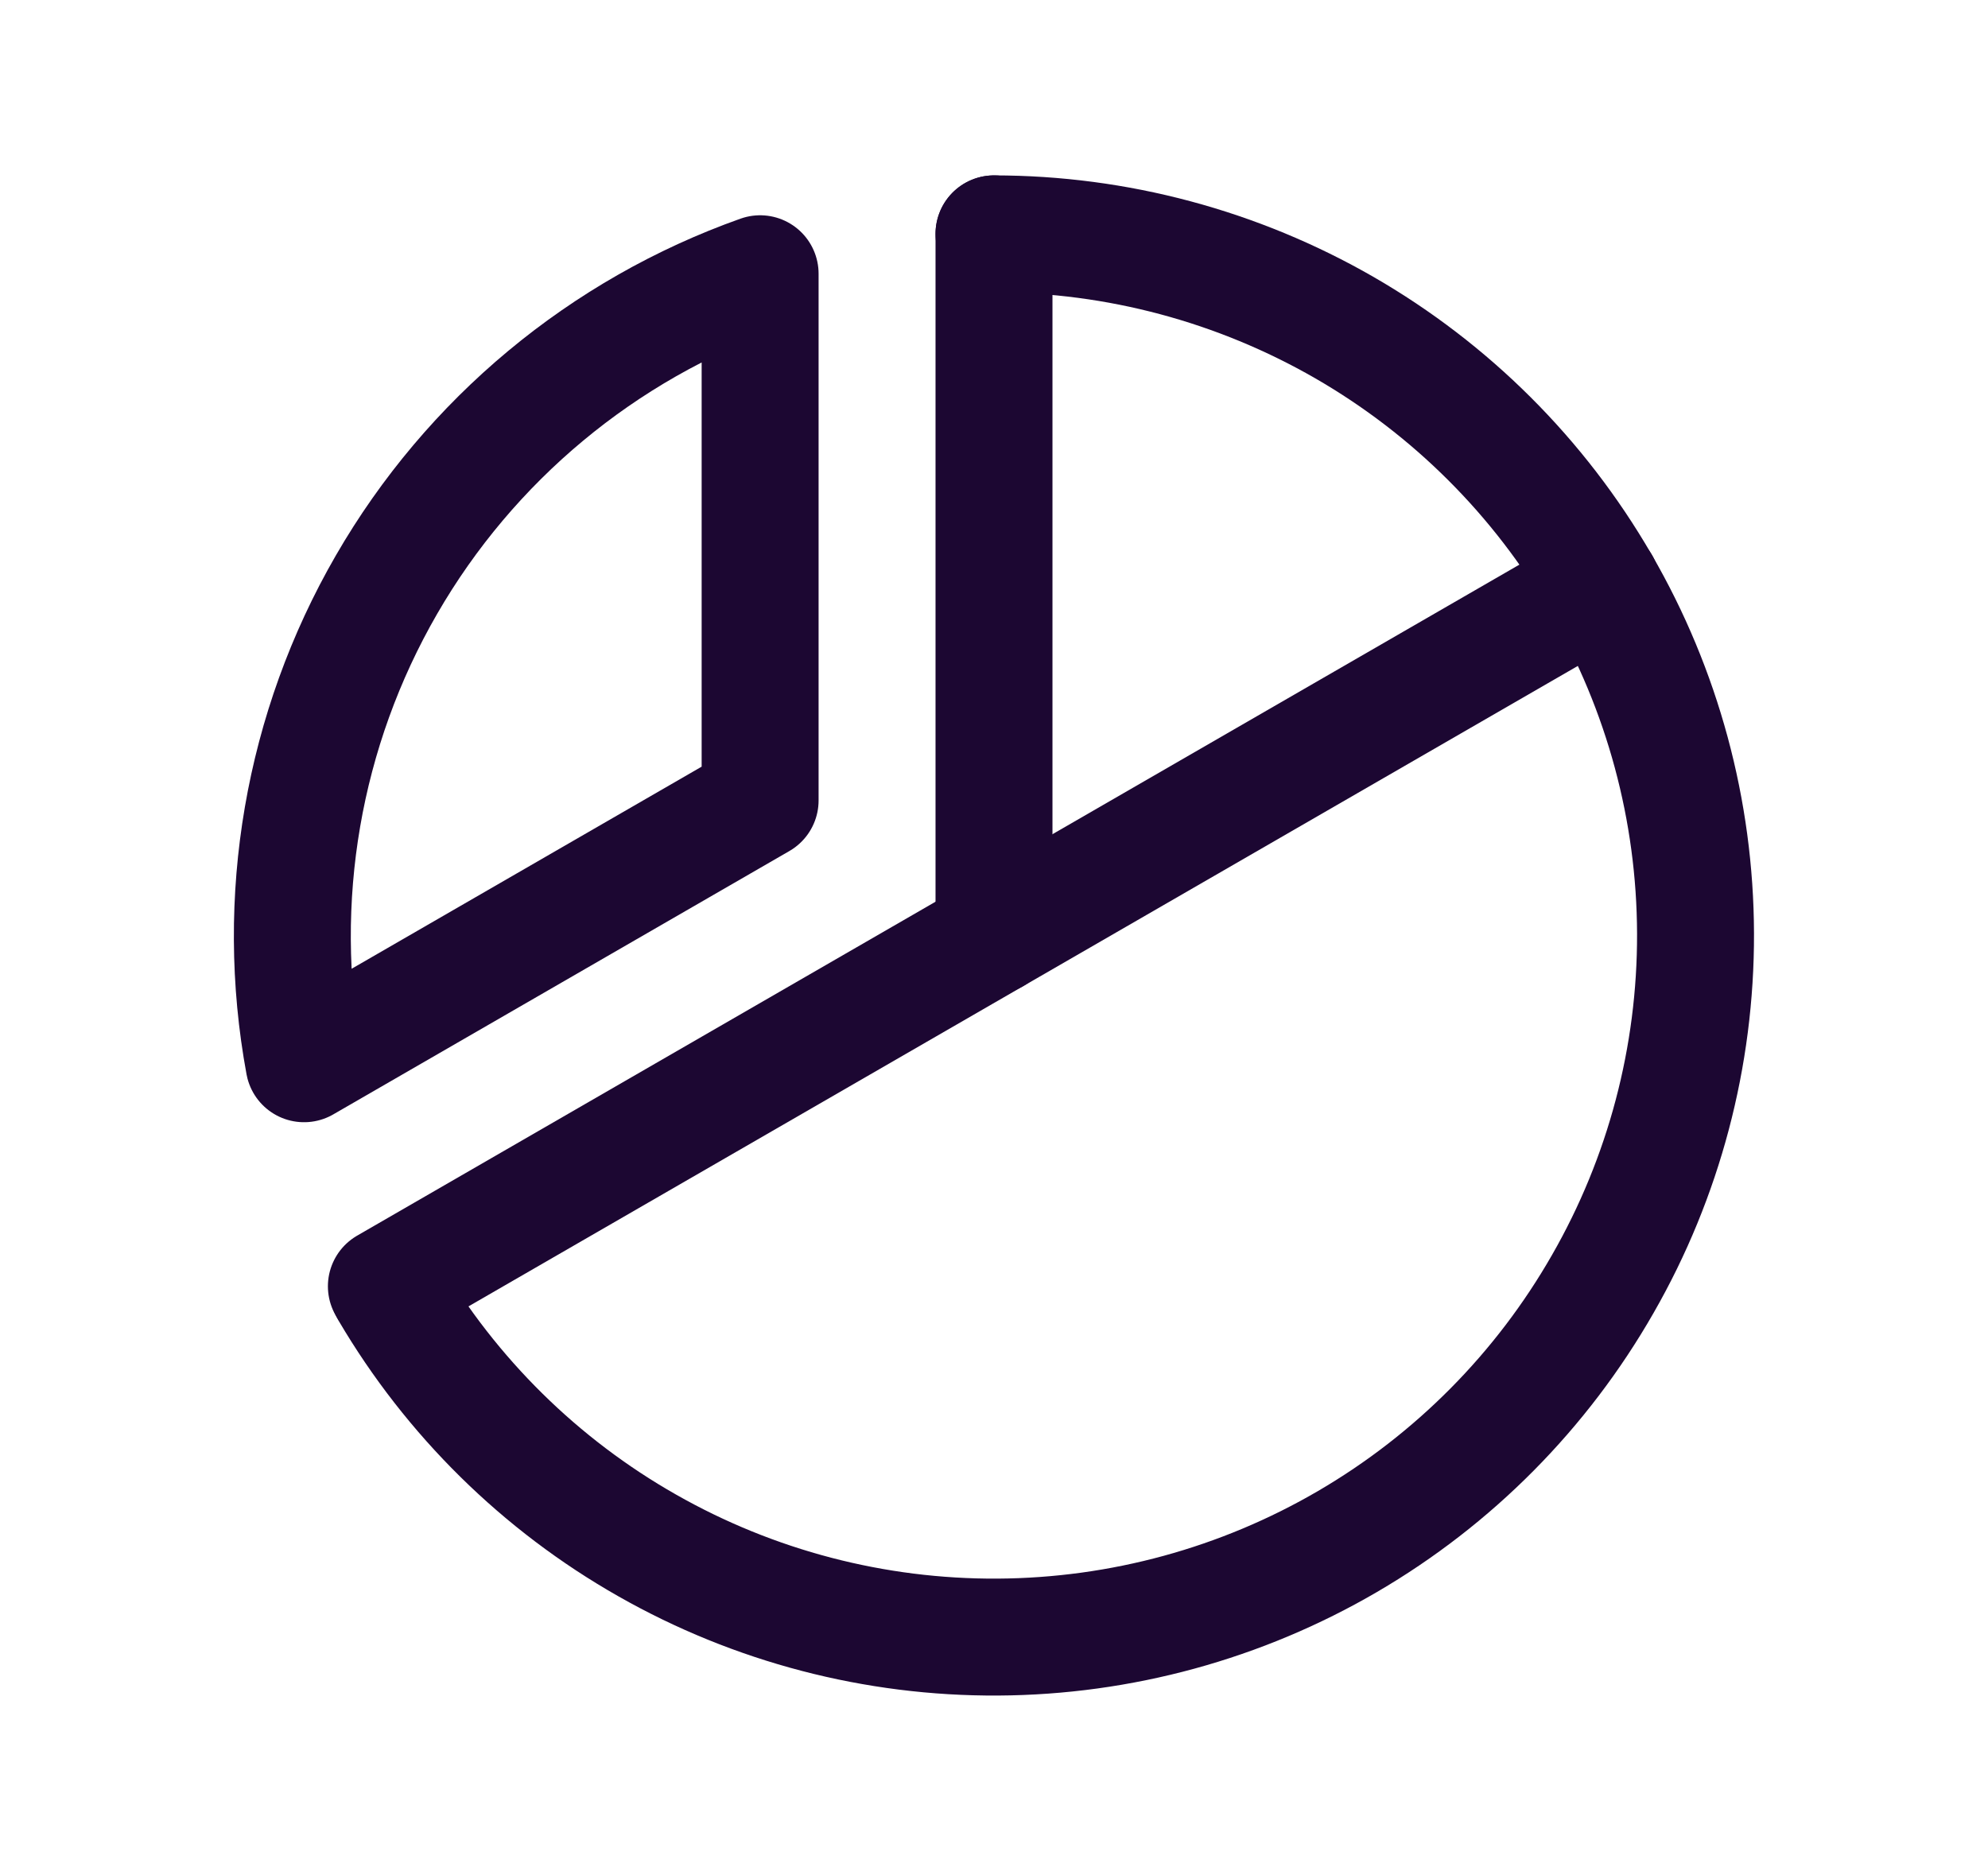
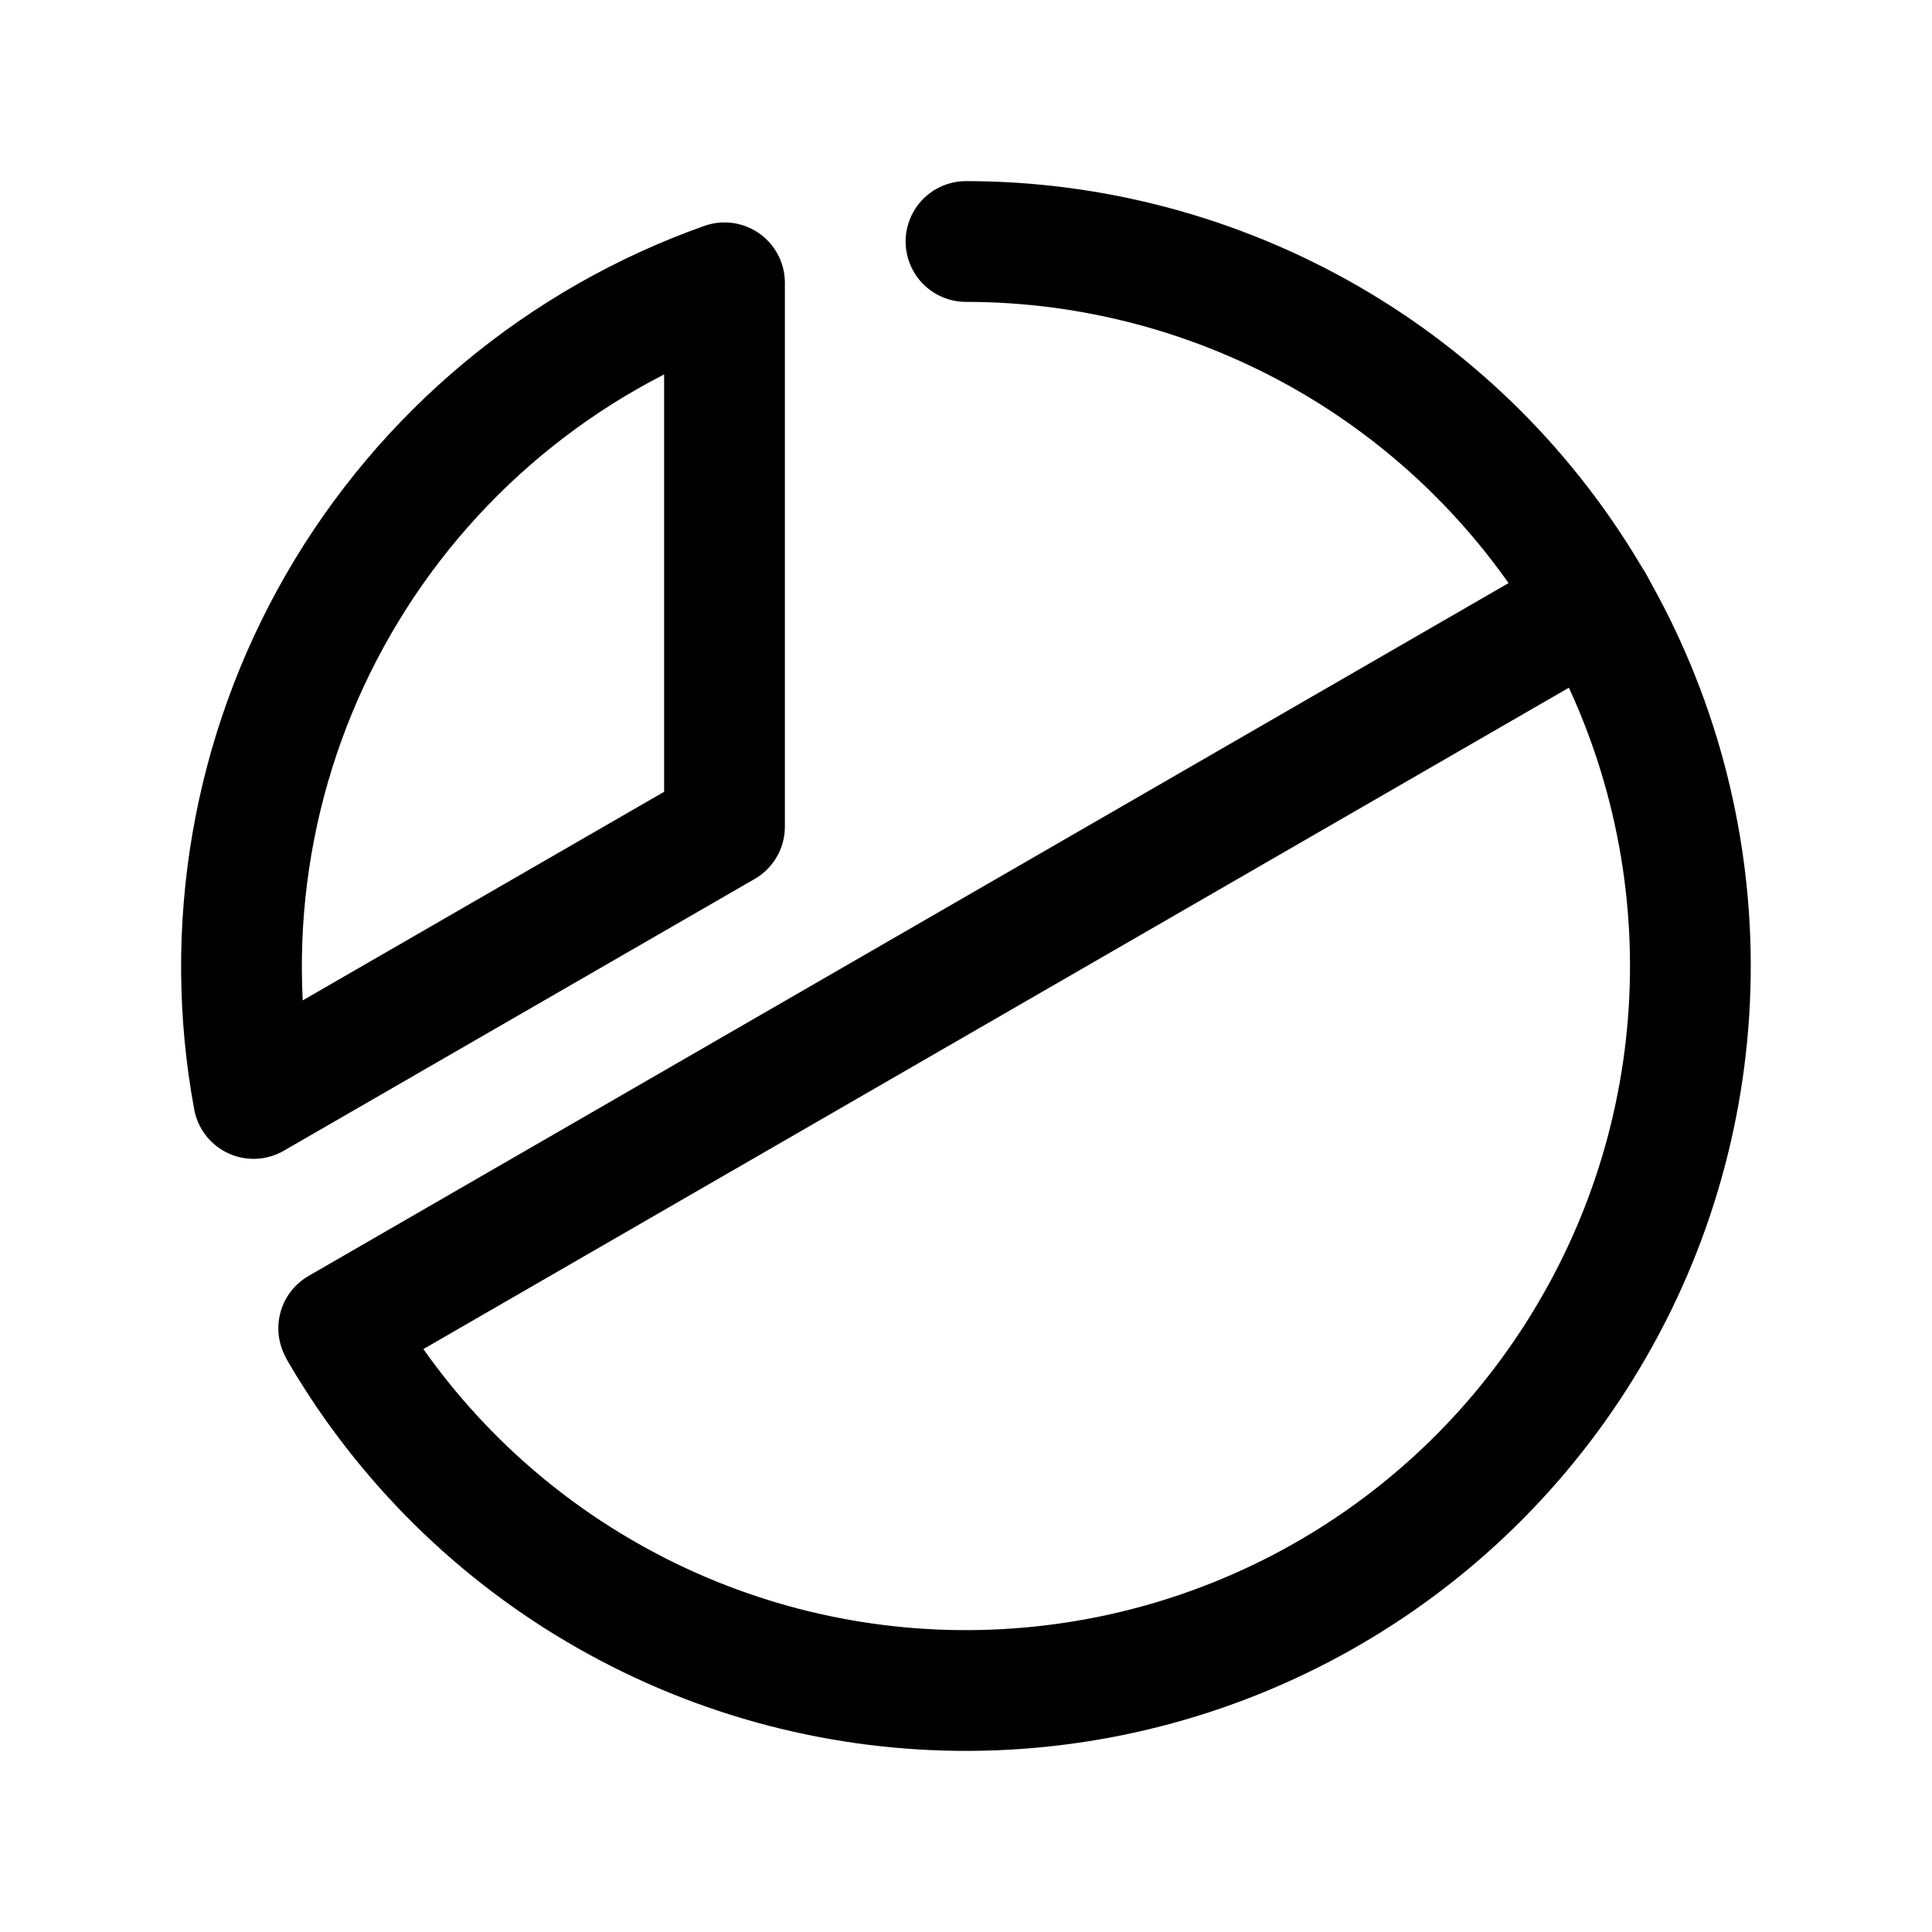
- <svg xmlns="http://www.w3.org/2000/svg" width="17" height="16" viewBox="0 0 17 16" fill="none">
-   <path d="M8.5 8V2" stroke="#1C0732" stroke-linecap="round" stroke-linejoin="round" />
-   <path d="M13.696 5L3.304 11" stroke="#1C0732" stroke-linecap="round" stroke-linejoin="round" />
-   <path d="M2.6 9.097C2.34 7.691 2.59 6.238 3.305 5C4.02 3.762 5.153 2.819 6.5 2.341V6.845L2.6 9.097Z" stroke="#1C0732" stroke-linecap="round" stroke-linejoin="round" />
-   <path d="M8.5 2C9.551 2 10.584 2.277 11.495 2.801C12.406 3.326 13.163 4.081 13.69 4.991C14.217 5.9 14.496 6.932 14.499 7.983C14.502 9.035 14.229 10.068 13.706 10.98C13.184 11.893 12.432 12.652 11.524 13.182C10.616 13.712 9.585 13.994 8.533 14C7.482 14.006 6.448 13.736 5.534 13.216C4.62 12.697 3.859 11.946 3.326 11.04" stroke="#1C0732" stroke-linecap="round" stroke-linejoin="round" />
+ <svg xmlns="http://www.w3.org/2000/svg" width="16" height="16" viewBox="0 0 16 16" fill="none">
+   <path d="M8 8V2" fill="#1C0732" stroke-linecap="round" stroke-linejoin="round" />
+   <path d="M13.197 5L2.805 11" stroke="black" stroke-linecap="round" stroke-linejoin="round" />
+   <path d="M2.1 9.097C1.84 7.691 2.09 6.239 2.805 5.001C3.52 3.763 4.653 2.82 6 2.342V6.846L2.1 9.097Z" stroke="black" stroke-linecap="round" stroke-linejoin="round" />
+   <path d="M8 2C9.051 2 10.084 2.277 10.995 2.801C11.906 3.326 12.663 4.081 13.19 4.991C13.717 5.9 13.996 6.932 13.999 7.983C14.002 9.035 13.729 10.068 13.206 10.98C12.684 11.893 11.932 12.652 11.024 13.182C10.116 13.712 9.085 13.994 8.033 14C6.982 14.006 5.948 13.736 5.034 13.216C4.12 12.697 3.359 11.946 2.826 11.04" stroke="black" stroke-linecap="round" stroke-linejoin="round" />
</svg>
